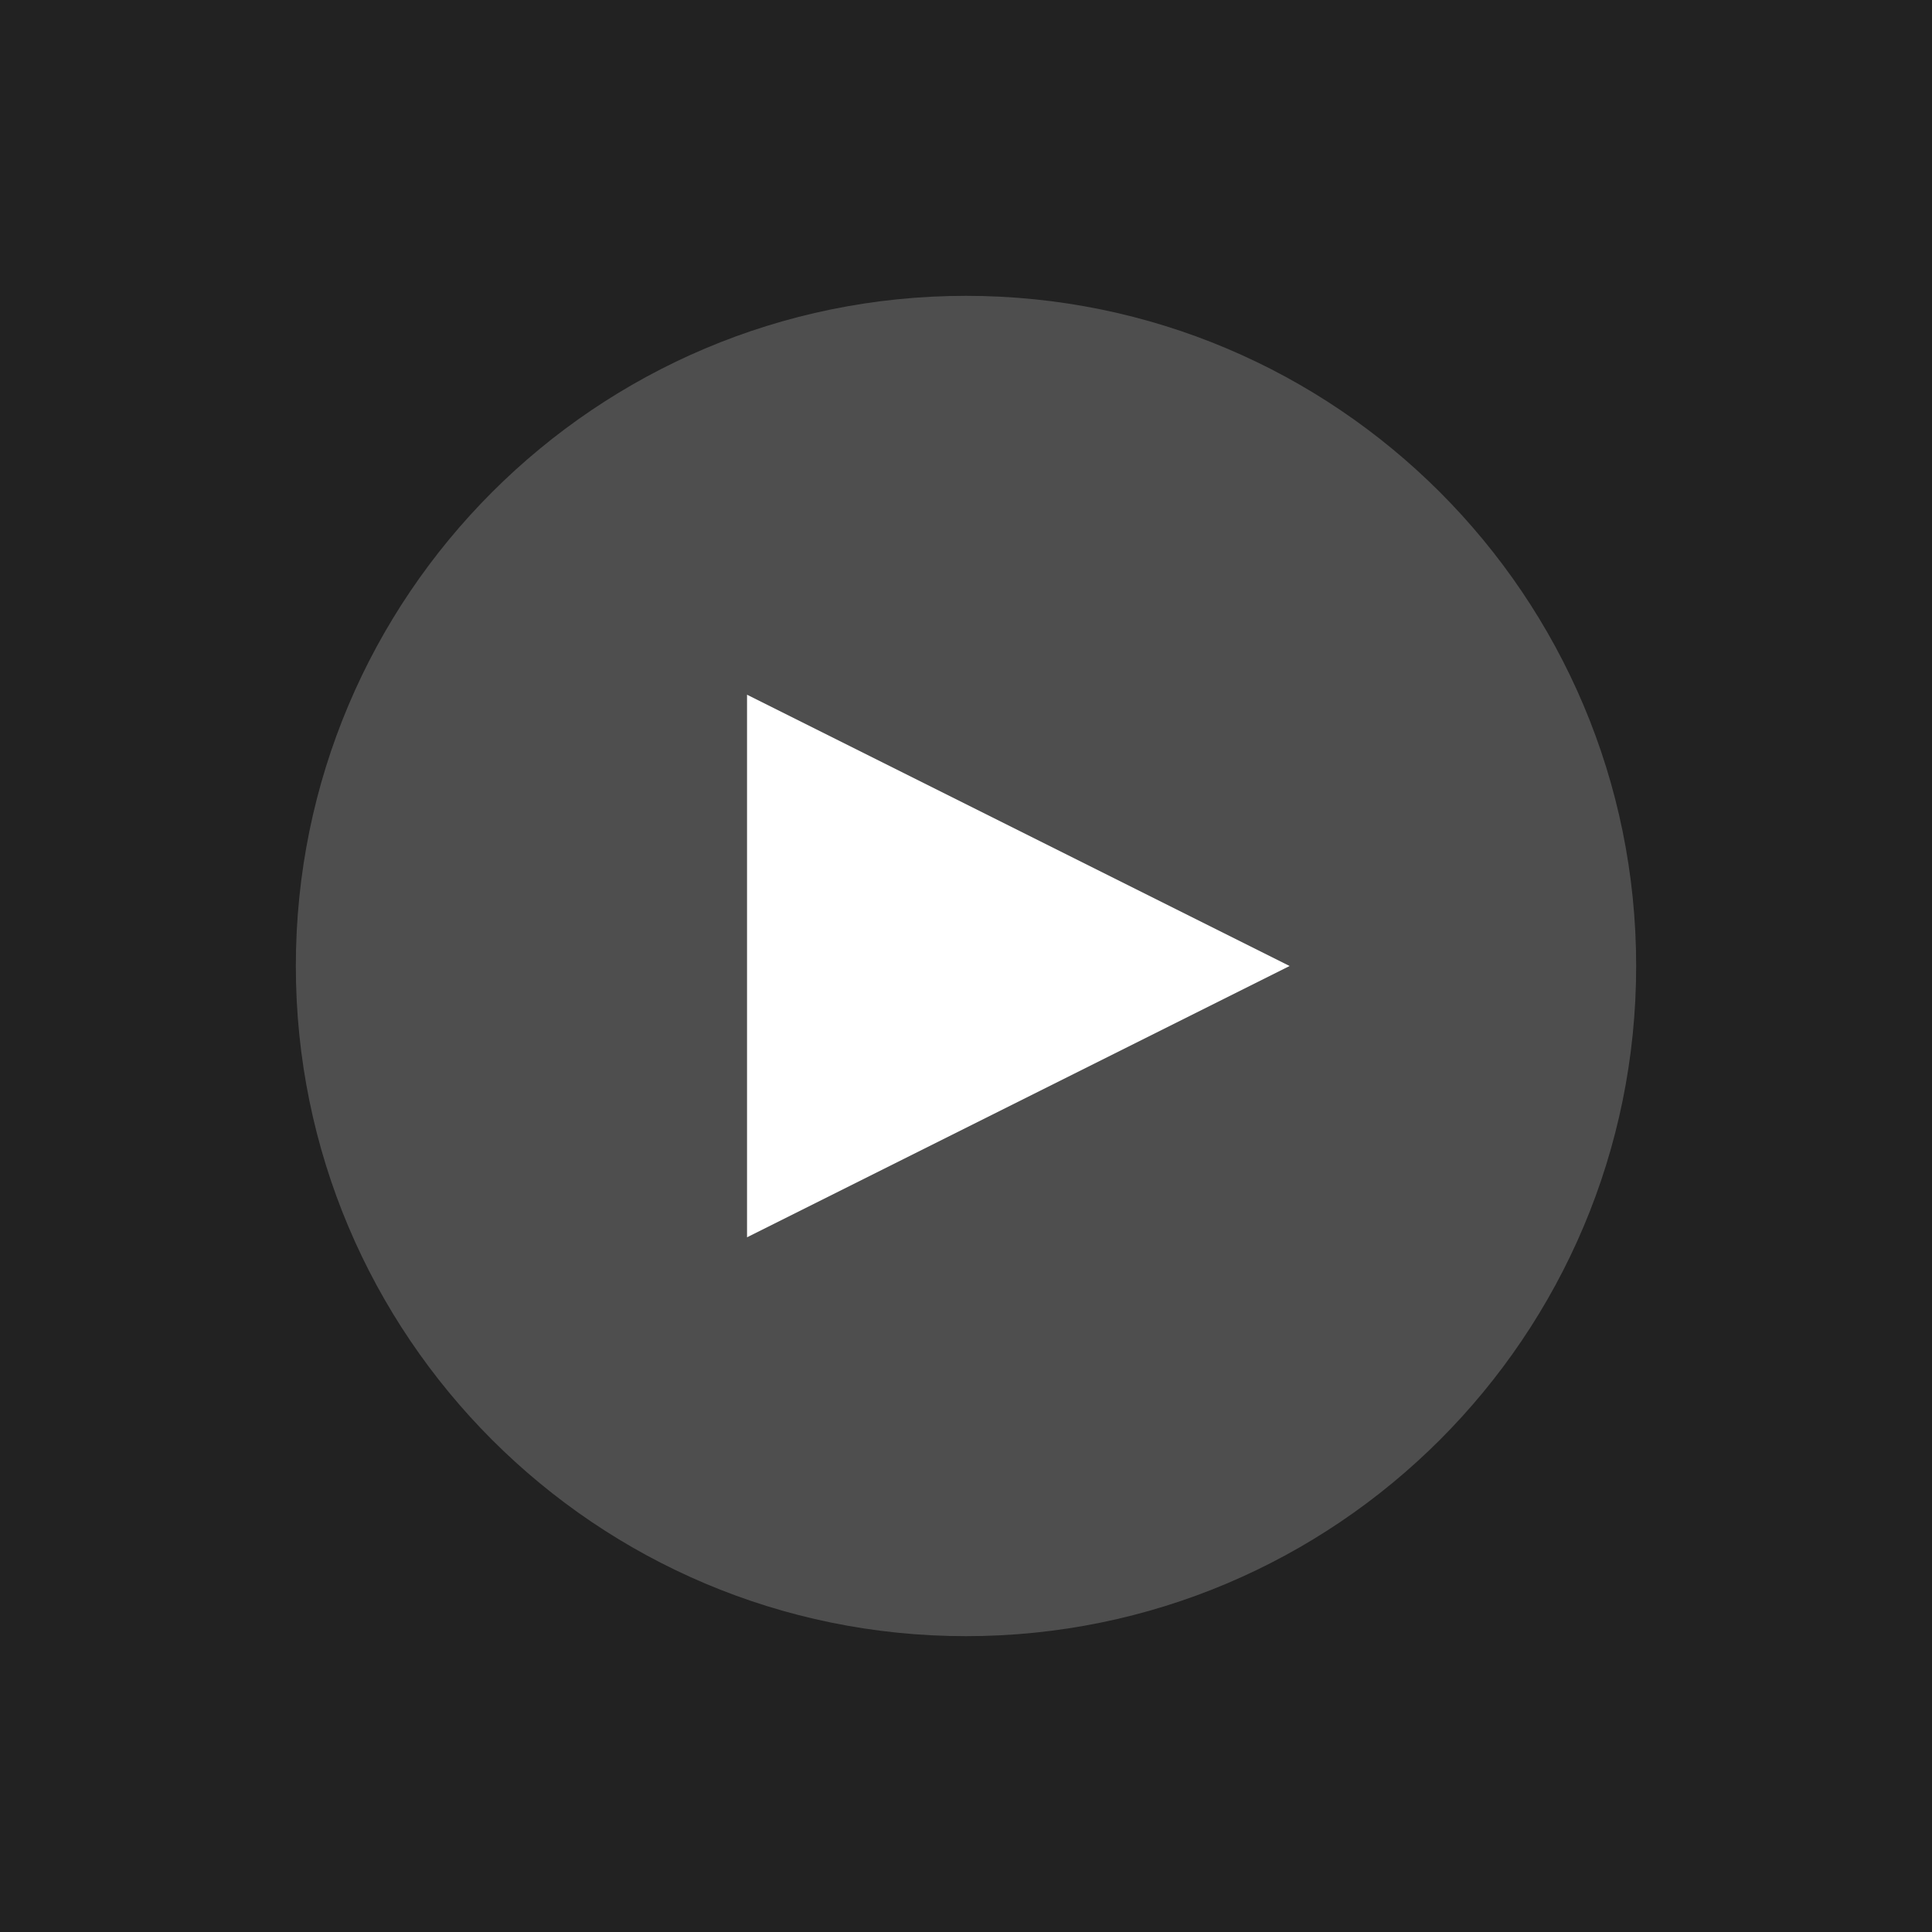
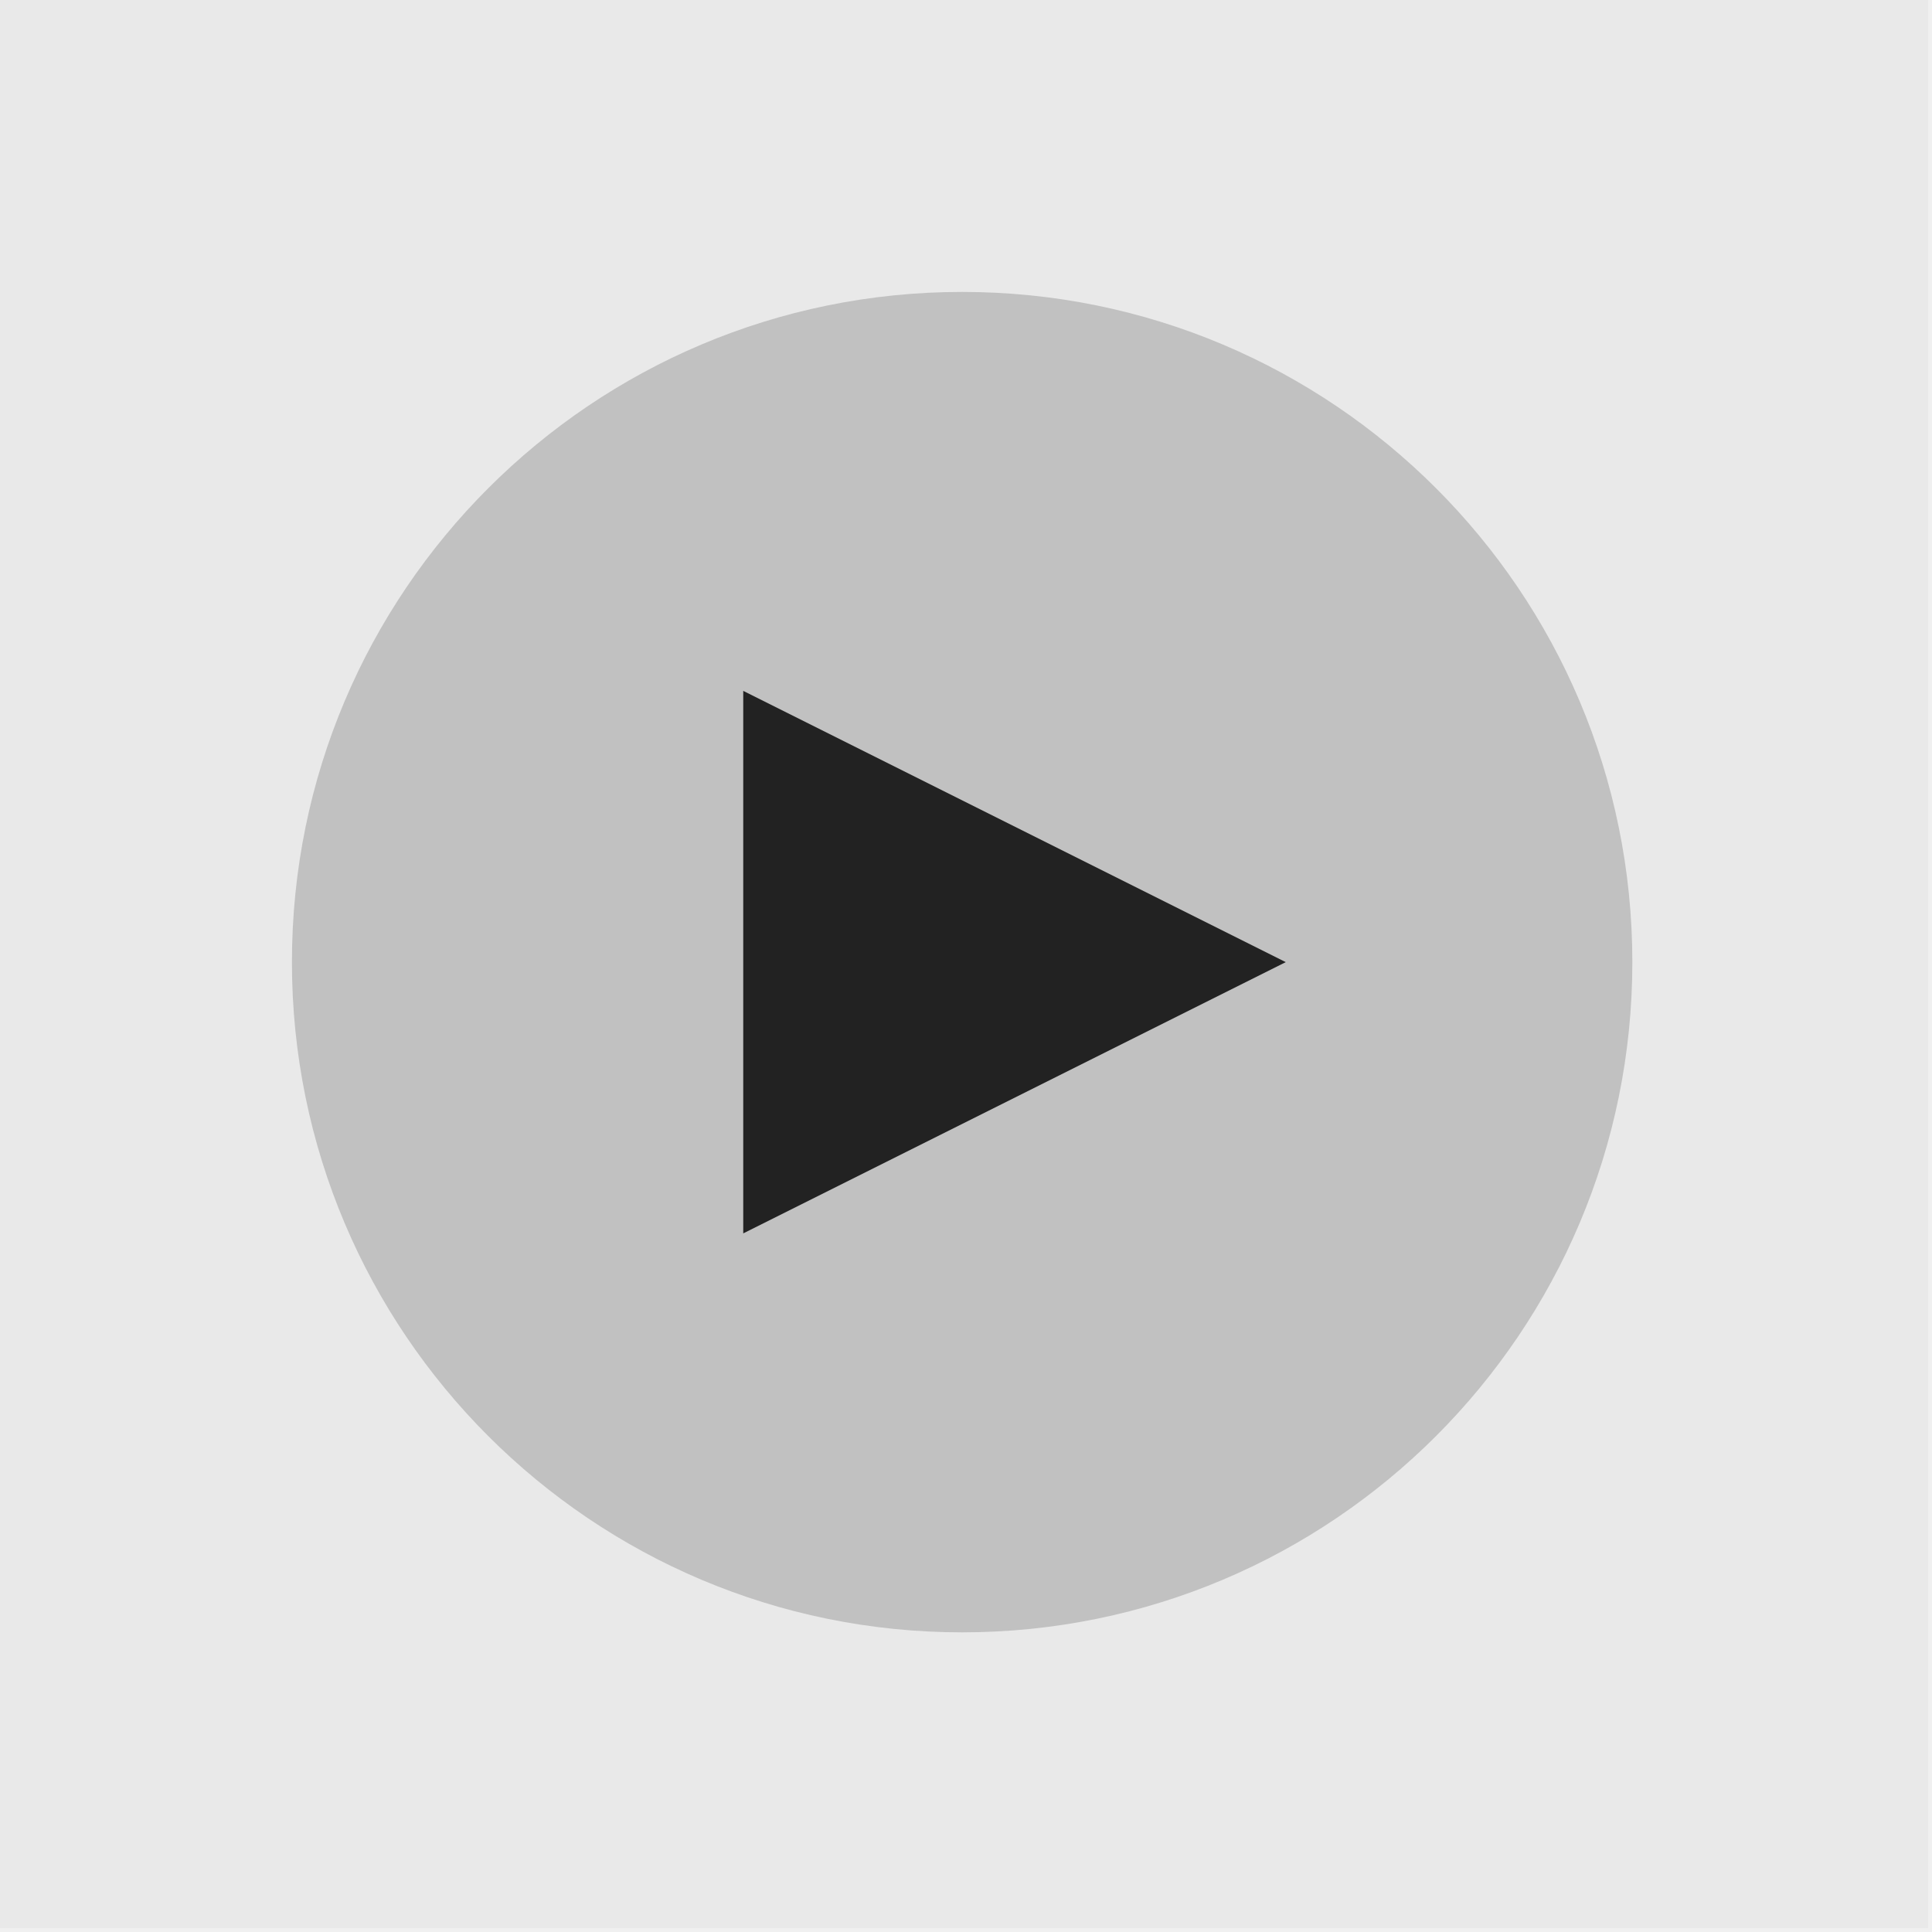
- <svg xmlns="http://www.w3.org/2000/svg" version="1.1" id="Ebene_1" x="0px" y="0px" viewBox="-502 -2 480 480" enable-background="new -502 -2 480 480" xml:space="preserve">
+ <svg xmlns="http://www.w3.org/2000/svg" version="1.1" id="Ebene_1" x="0px" y="0px" viewBox="0 0 1000 1000" enable-background="new 0 0 1000 1000" xml:space="preserve">
  <g id="Art_x2F_-Movie-2" transform="translate(-50, 0)">
    <g id="Group" transform="translate(50, 0)">
      <g id="Button-Copy">
-         <rect id="Bounds" x="-502" y="-2" fill="#222222" width="480" height="480" />
+         <rect id="Bounds" x="-2" y="-2" fill="#E9E9E9" width="1000" height="1000" />
      </g>
    </g>
  </g>
+   <circle opacity="0.2" fill="#222222" enable-background="new    " cx="498" cy="498" r="346.9" />
  <g id="Art_x2F_-Movie-2_1_" transform="translate(-50, 0)">
    <g id="Group_1_" transform="translate(50, 0)">
-       <polygon id="Page-1" fill="#FFFFFF" points="-316.4,170.6 -316.4,305.4 -181.6,238   " />
+       <polygon id="Page-1" fill="#222222" points="384.7,357.6 384.7,638.4 665.5,498   " />
    </g>
  </g>
-   <circle opacity="0.2" fill="#FFFFFF" cx="-262" cy="238" r="166.5" />
</svg>
